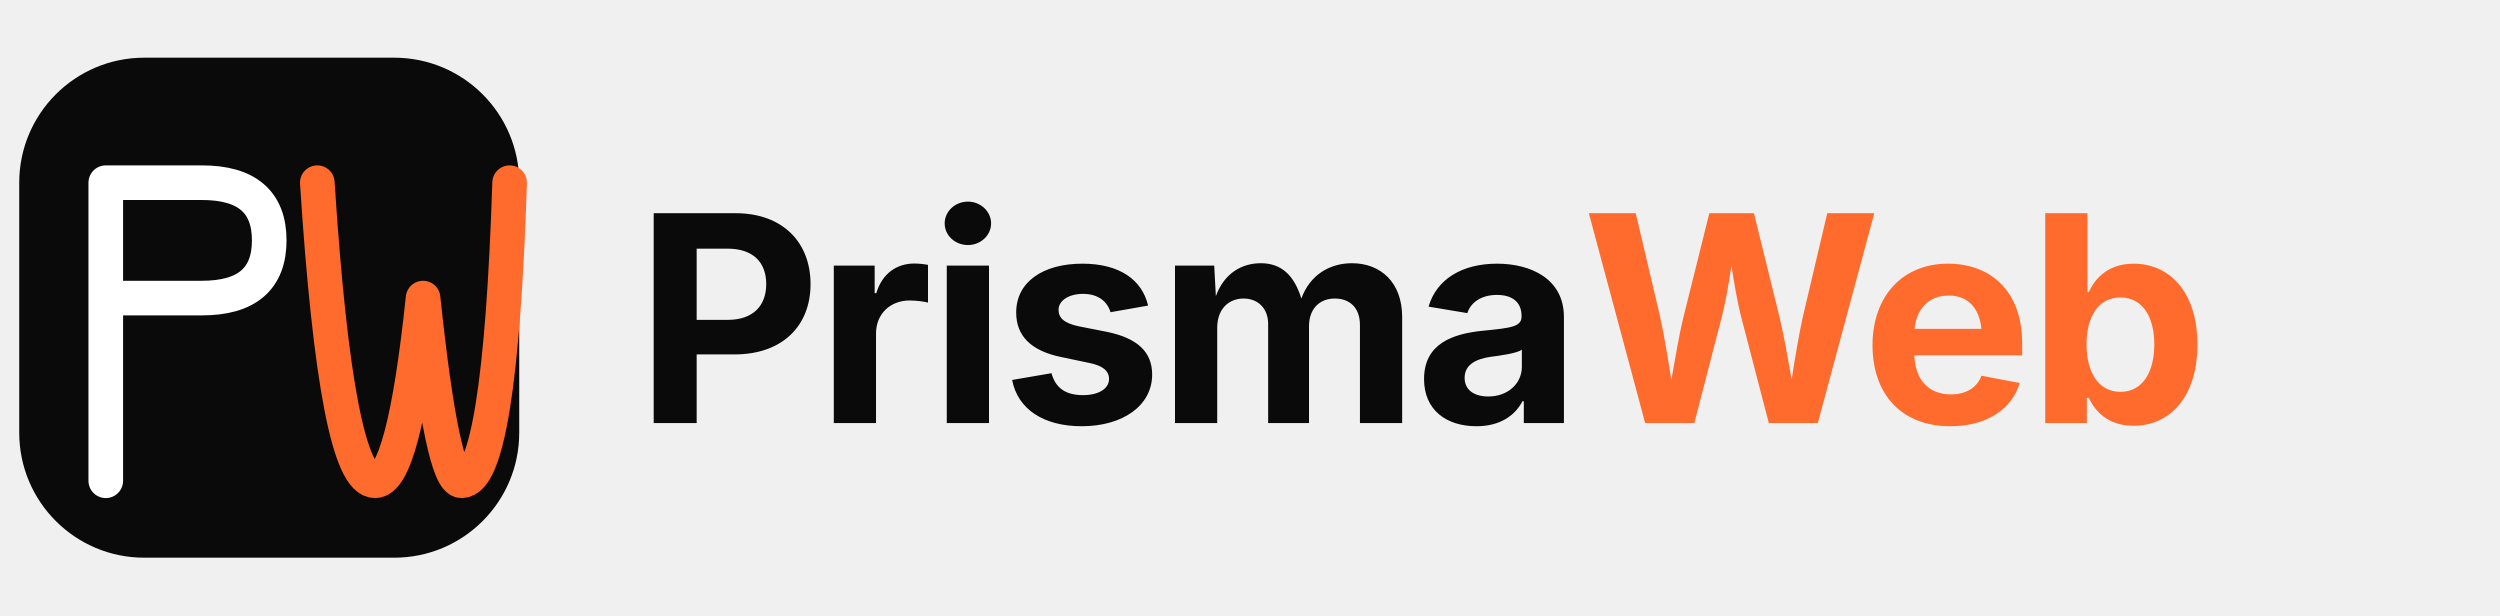
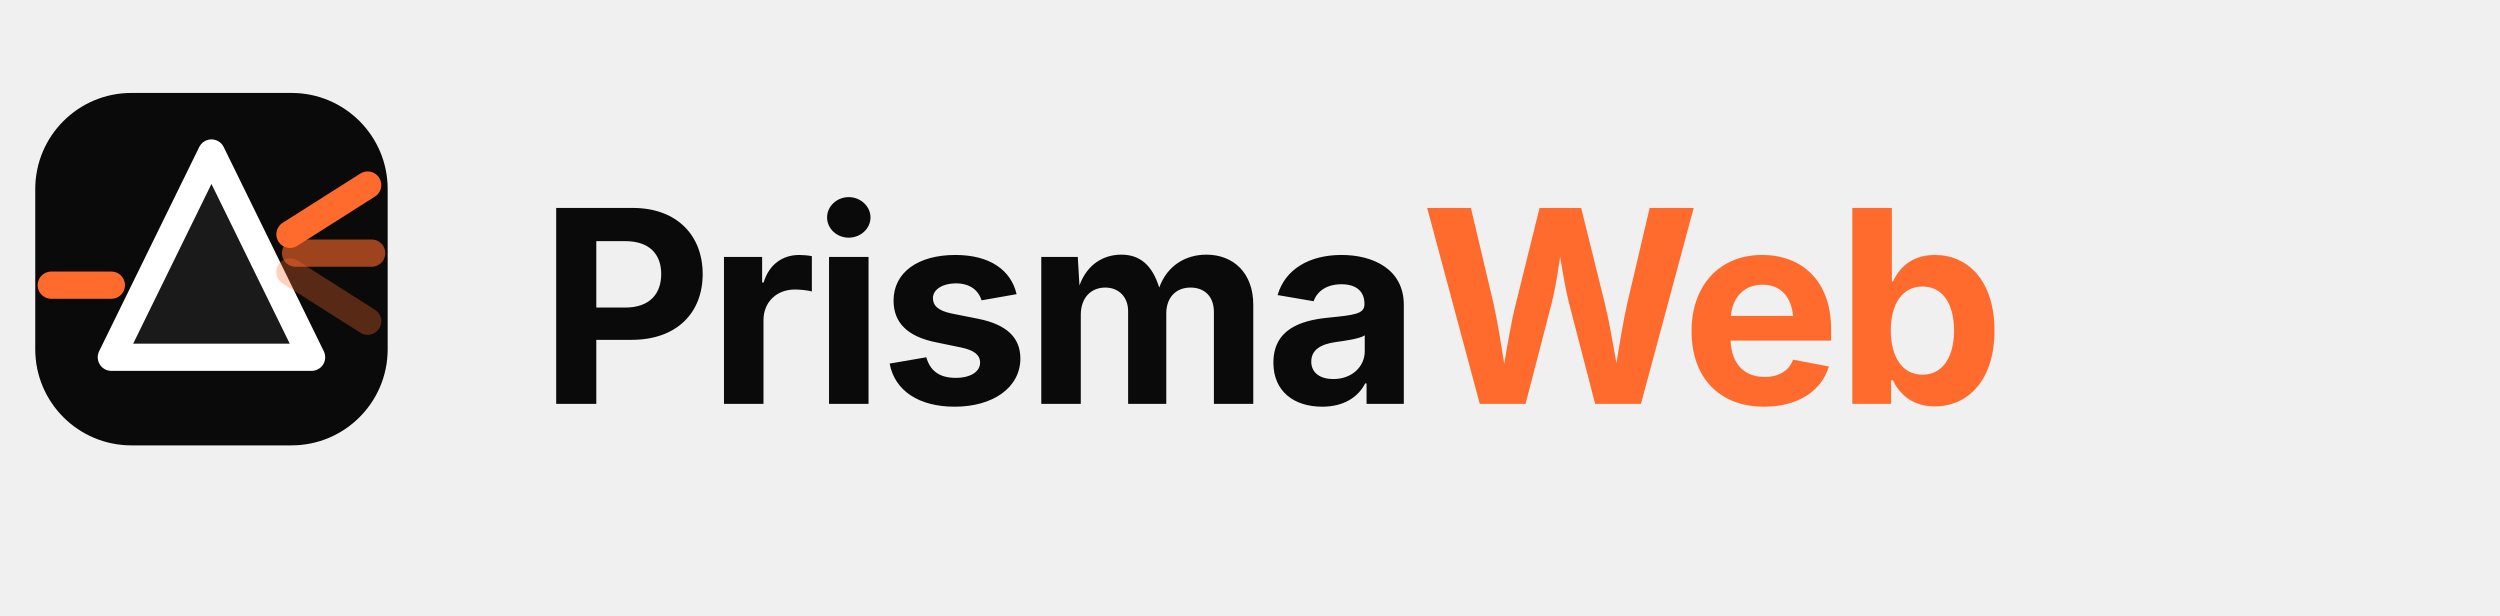
<svg xmlns="http://www.w3.org/2000/svg" viewBox="0 0 260 64" role="img" aria-label="PrismaWeb">
-   <g>
-     <rect x="2" y="6" width="52" height="52" rx="13" fill="#0A0A0A" />
-     <path d="M 11 50 L 11 19 L 21 19 Q 28 19 28 25 Q 28 31 21 31 L 11 31" fill="none" stroke="#FFFFFF" stroke-width="3.6" stroke-linecap="round" stroke-linejoin="round" />
-     <path d="M 33 19 Q 35 50 39 50 Q 42 50 44 31 Q 46 50 48 50 Q 52 50 53 19" fill="none" stroke="#FF6B2C" stroke-width="3.6" stroke-linecap="round" stroke-linejoin="round" />
+   <g transform="translate(2, 8) scale(0.833)">
+     <rect x="2" y="2" width="44" height="44" rx="12" fill="#0A0A0A" />
+     <path d="M 24 9.5 L 36.5 35 L 11.5 35 Z" fill="#FFFFFF" fill-opacity="0.07" stroke="#FFFFFF" stroke-width="3.4" stroke-linejoin="round" />
+     <path d="M 4 26 L 11.5 26" stroke="#FF6B2C" stroke-width="3.4" stroke-linecap="round" />
+     <path d="M 33.8 19.65 L 43.5 13.5" stroke="#FF6B2C" stroke-width="3.4" stroke-linecap="round" />
+     <path d="M 34.5 22 L 44 22" stroke="#FF6B2C" stroke-opacity="0.6" stroke-width="3.4" stroke-linecap="round" />
+     <path d="M 33.8 24.35 L 43.5 30.5" stroke="#FF6B2C" stroke-opacity="0.32" stroke-width="3.4" stroke-linecap="round" />
  </g>
  <g font-family="'Geist','Inter','Segoe UI',system-ui,sans-serif" fill="#0A0A0A">
-     <text x="66" y="44" font-size="30" font-weight="700" letter-spacing="-0.6">Prisma<tspan fill="#FF6B2C">Web</tspan>
+     <text x="56" y="42" font-size="28" font-weight="700" letter-spacing="-0.6">Prisma<tspan fill="#FF6B2C">Web</tspan>
    </text>
  </g>
</svg>
